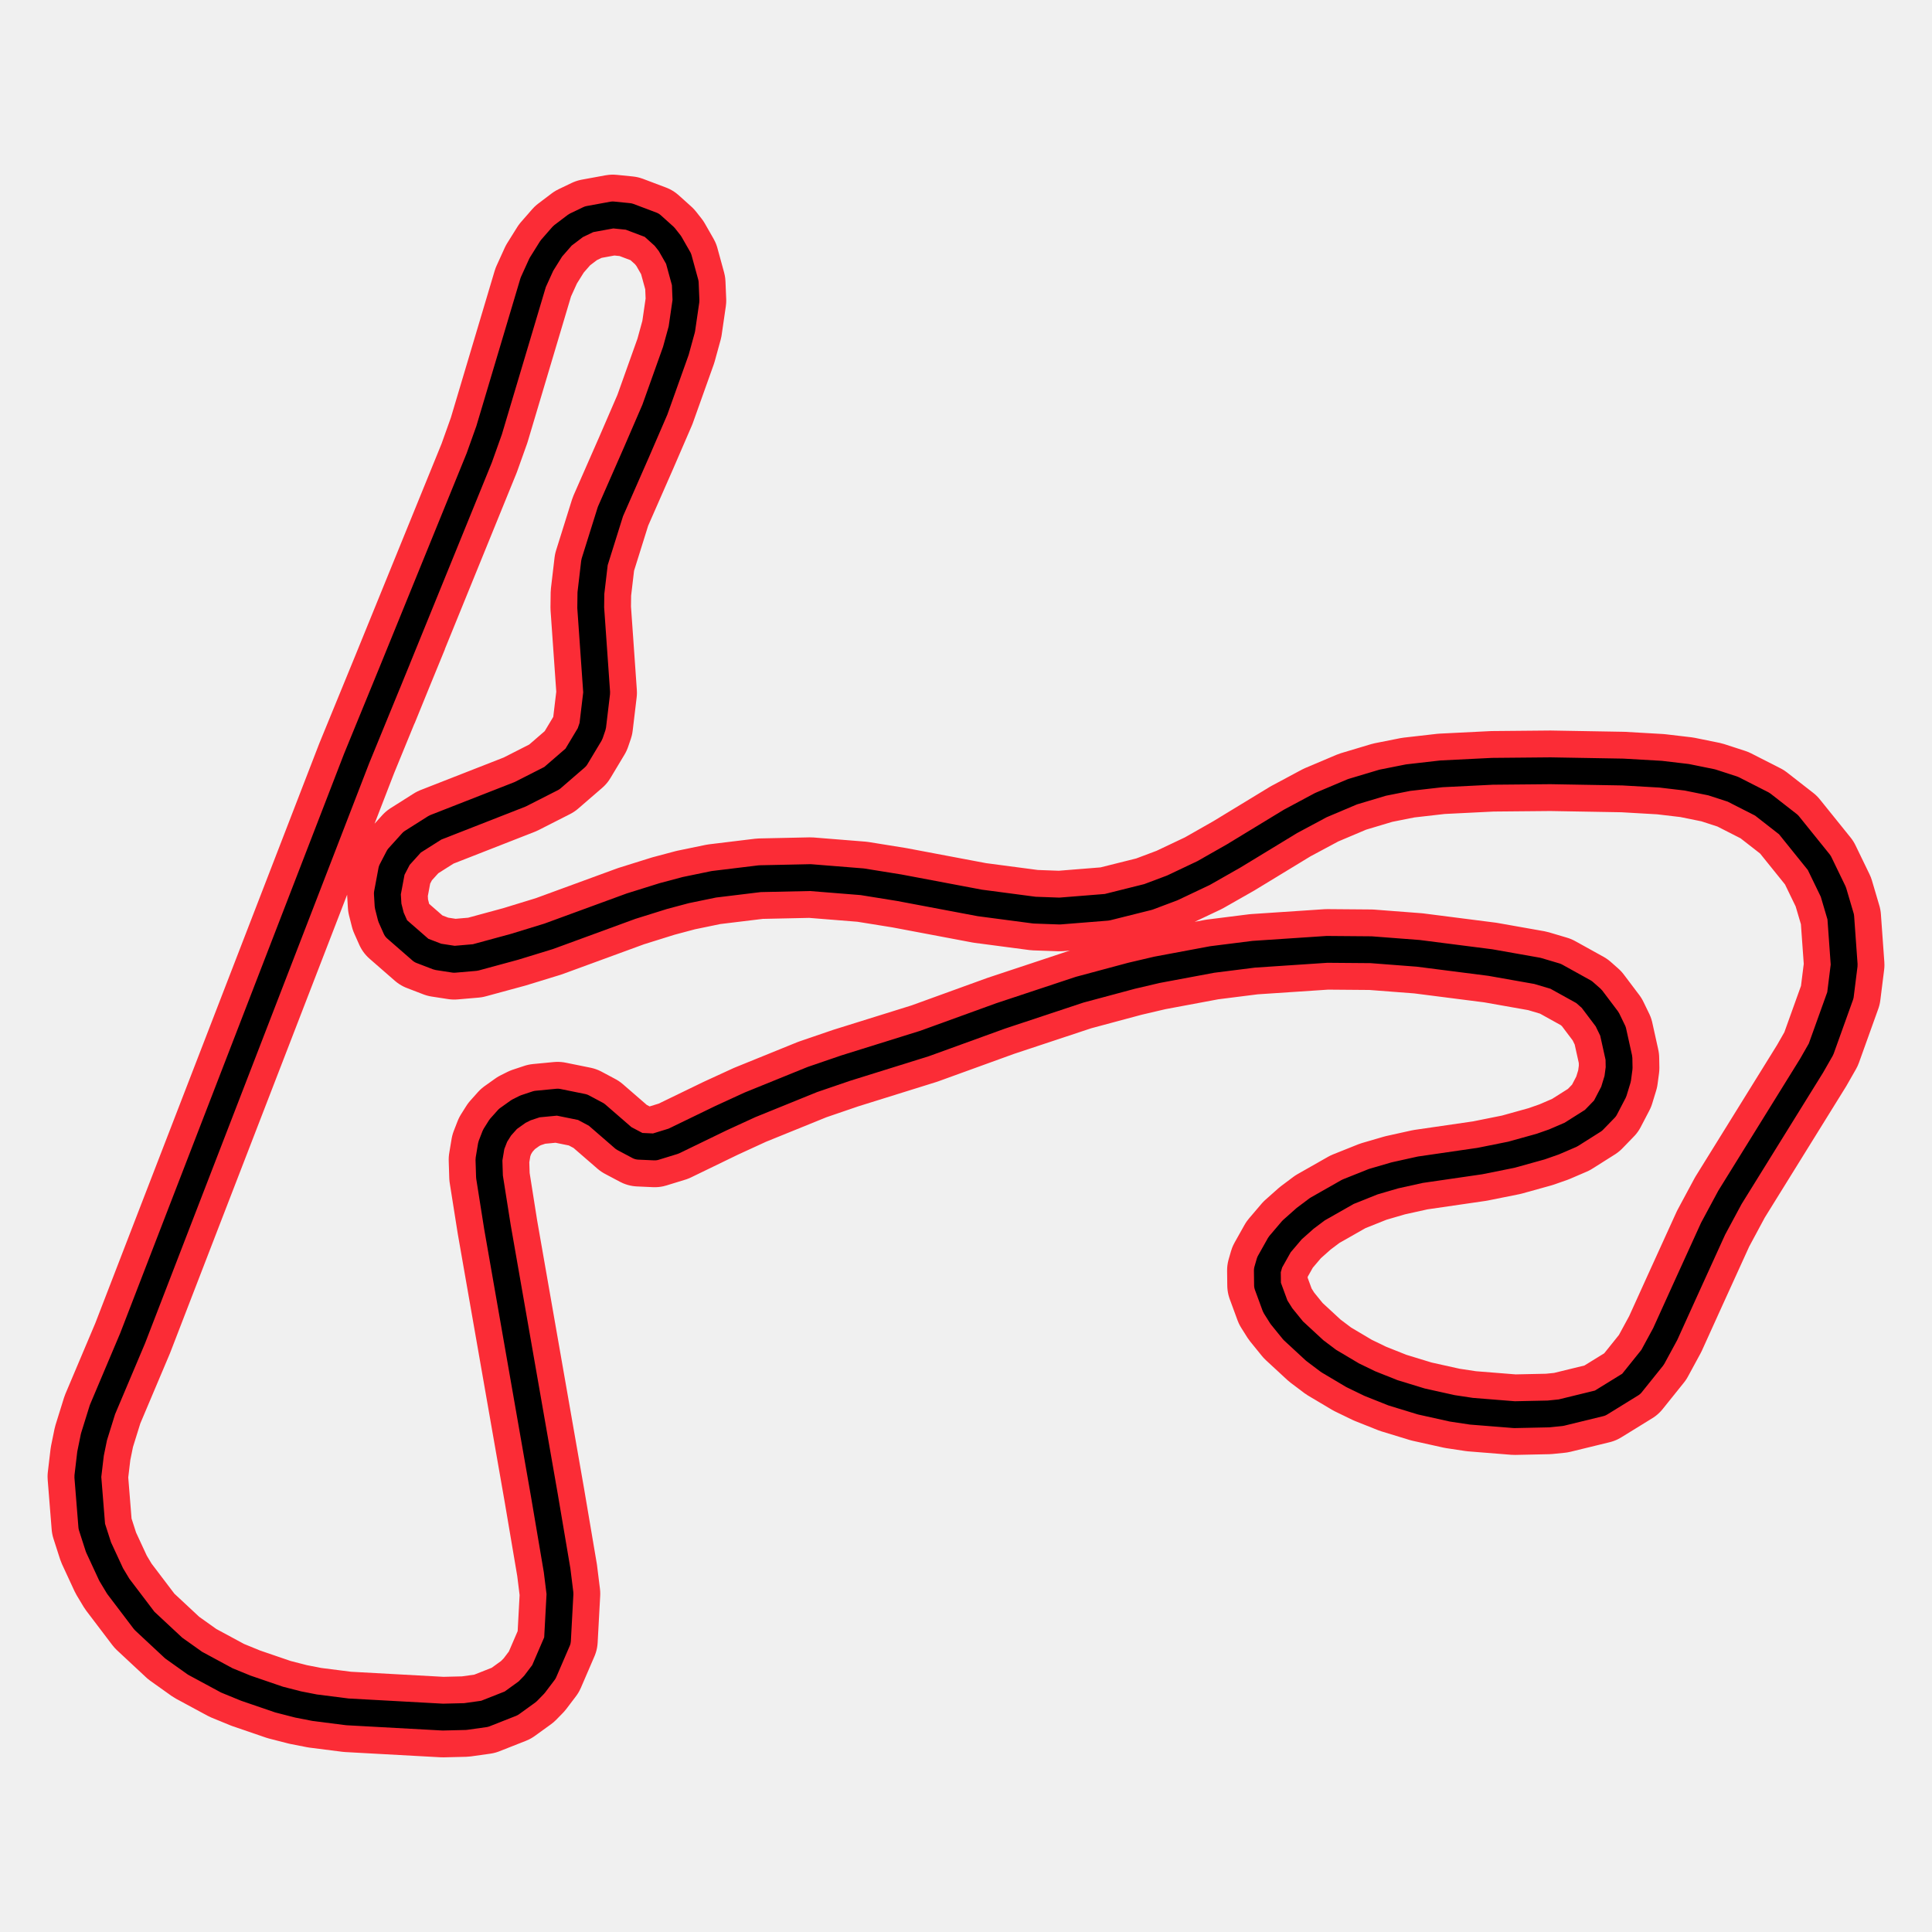
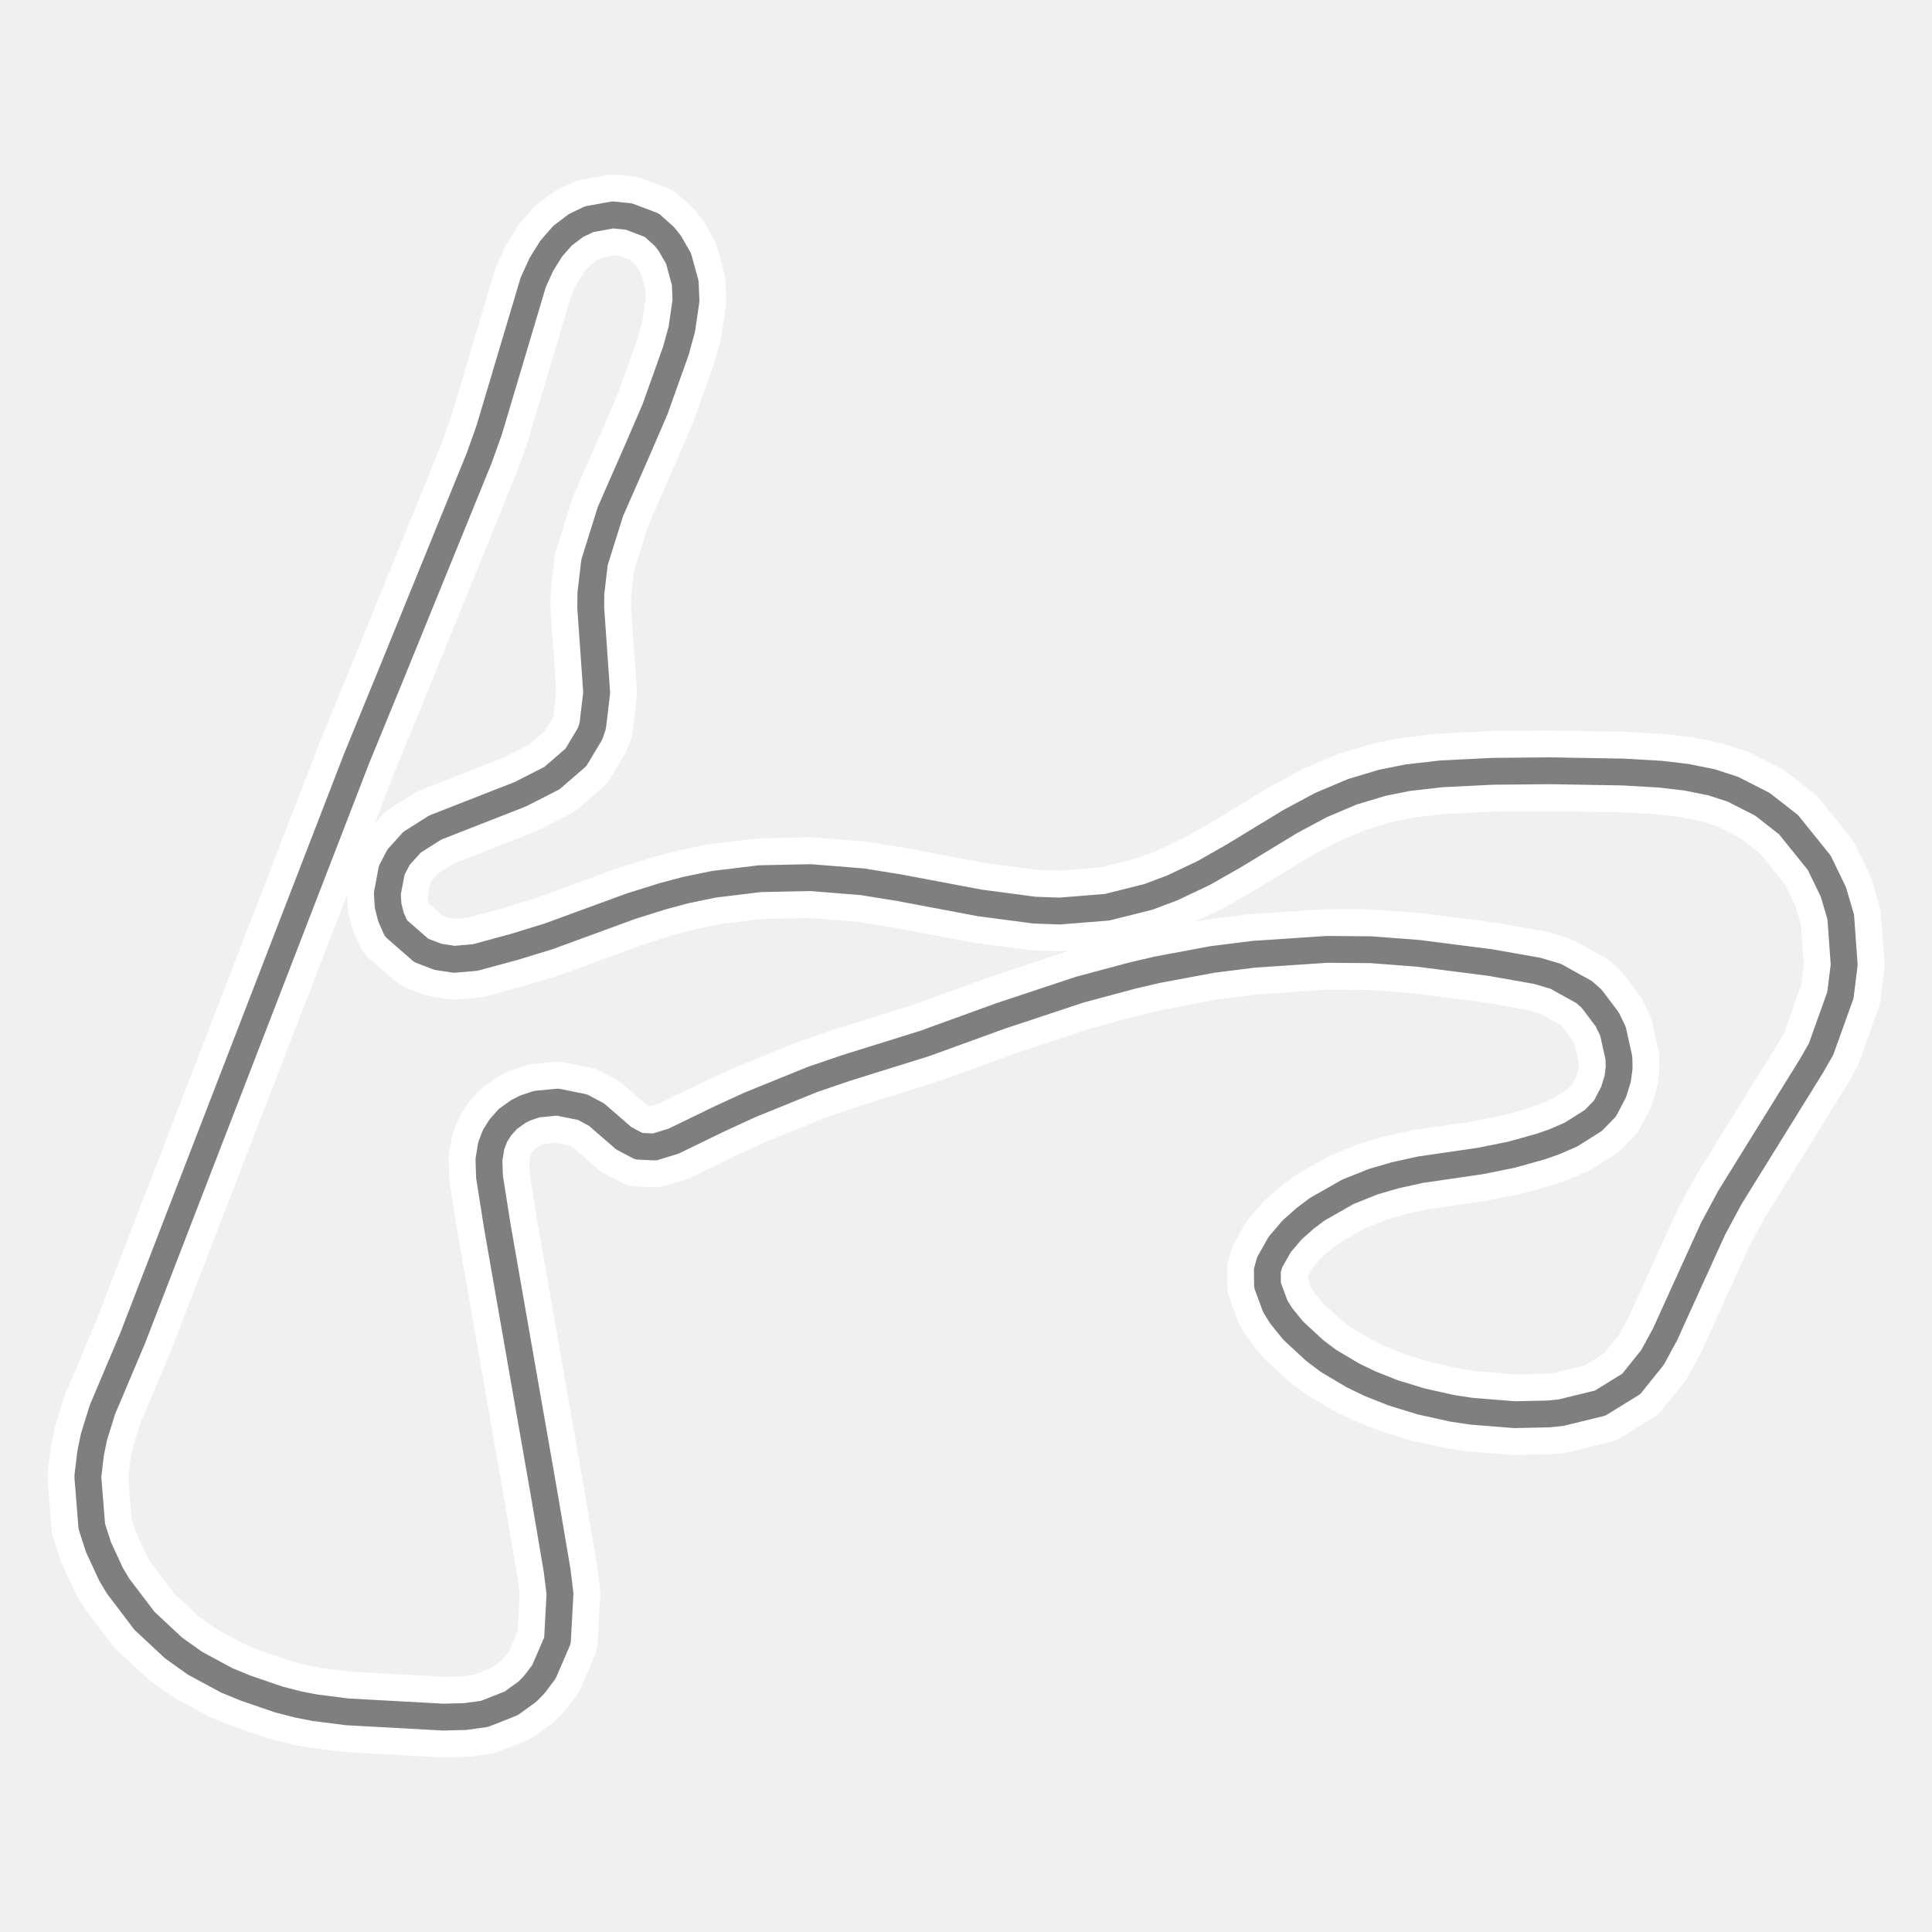
<svg xmlns="http://www.w3.org/2000/svg" width="216pt" height="216pt" viewBox="0 0 216 216" version="1.1">
  <defs>
    <style type="text/css">*{stroke-linejoin: round; stroke-linecap: butt}</style>
  </defs>
  <g id="figure_1">
    <g id="patch_1">
      <path d="M 0 216  L 216 216  L 216 0  L 0 0  L 0 216  z " style="fill: none" />
    </g>
    <g id="axes_1">
      <g id="line2d_1">
-         <path d="M 43.873 75.037  L 53.574 51.209  L 54.685 48.097  L 59.616 31.565  L 60.526 29.564  L 61.637 27.785  L 62.891 26.35  L 64.386 25.218  L 65.861 24.511  L 68.509 24.026  L 70.308 24.208  L 72.874 25.178  L 74.289 26.451  L 74.895 27.219  L 75.866 28.917  L 76.613 31.645  L 76.694 33.606  L 76.229 36.799  L 75.562 39.224  L 73.218 45.793  L 71.157 50.562  L 68.246 57.191  L 66.468 62.87  L 66.064 66.306  L 66.043 67.943  L 66.71 77.442  L 66.266 81.161  L 65.962 82.05  L 64.386 84.677  L 61.698 87.001  L 58.161 88.8  L 48.662 92.519  L 46.076 94.156  L 44.56 95.833  L 43.792 97.309  L 43.307 99.896  L 43.388 101.25  L 43.711 102.523  L 44.277 103.796  L 47.106 106.262  L 48.945 106.969  L 50.785 107.252  L 53.129 107.05  L 57.515 105.858  L 61.334 104.686  L 70.55 101.31  L 74.168 100.179  L 76.674 99.512  L 79.807 98.865  L 84.96 98.238  L 90.599 98.117  L 96.399 98.582  L 100.542 99.249  L 109.536 100.947  L 115.66 101.755  L 118.469 101.856  L 123.764 101.432  L 128.372 100.28  L 131.06 99.269  L 134.556 97.612  L 137.932 95.692  L 144.278 91.832  L 147.673 90.013  L 151.21 88.517  L 154.585 87.507  L 157.434 86.941  L 161.153 86.516  L 166.853 86.233  L 173.34 86.173  L 181.444 86.314  L 185.668 86.557  L 188.579 86.9  L 191.368 87.466  L 193.732 88.234  L 197.027 89.912  L 199.957 92.196  L 203.393 96.46  L 204.969 99.714  L 205.798 102.523  L 206.182 107.879  L 205.757 111.274  L 203.595 117.297  L 202.544 119.136  L 193.409 133.869  L 191.529 137.366  L 188.336 144.379  L 186.174 149.148  L 184.759 151.755  L 182.374 154.726  L 178.898 156.869  L 174.512 157.94  L 173.118 158.081  L 169.318 158.162  L 164.508 157.778  L 162.366 157.455  L 158.91 156.687  L 155.737 155.717  L 153.15 154.686  L 151.23 153.756  L 148.542 152.16  L 146.986 150.987  L 144.581 148.764  L 143.267 147.147  L 142.58 146.056  L 141.711 143.691  L 141.691 142.034  L 141.953 141.125  L 143.065 139.144  L 144.459 137.507  L 145.915 136.214  L 147.289 135.183  L 150.704 133.243  L 153.534 132.111  L 155.959 131.404  L 158.789 130.777  L 165.458 129.807  L 168.975 129.1  L 172.249 128.19  L 173.744 127.665  L 175.624 126.856  L 178.15 125.26  L 179.444 123.926  L 180.414 122.066  L 180.858 120.611  L 181.02 119.399  L 181 118.307  L 180.333 115.296  L 179.686 113.962  L 177.948 111.658  L 177.099 110.91  L 173.926 109.152  L 171.885 108.546  L 166.63 107.616  L 158.566 106.585  L 153.291 106.181  L 148.36 106.141  L 140.175 106.686  L 135.526 107.272  L 129.362 108.424  L 126.513 109.091  L 120.712 110.648  L 111.88 113.578  L 103.352 116.67  L 94.54 119.419  L 90.821 120.692  L 83.849 123.522  L 80.595 125.017  L 75.3 127.584  L 73.198 128.231  L 71.419 128.15  L 69.742 127.26  L 66.69 124.613  L 65.134 123.784  L 62.345 123.218  L 60.021 123.441  L 58.747 123.865  L 57.979 124.249  L 56.787 125.098  L 55.938 126.048  L 55.352 126.978  L 54.928 128.069  L 54.665 129.645  L 54.726 131.565  L 55.615 137.184  L 60.869 167.216  L 62.284 175.563  L 62.608 178.17  L 62.325 183.405  L 60.809 186.921  L 59.738 188.336  L 58.97 189.124  L 57.151 190.438  L 54.18 191.61  L 52.017 191.913  L 49.511 191.974  L 38.84 191.388  L 35.182 190.923  L 33.323 190.559  L 31.201 190.014  L 27.482 188.74  L 25.36 187.871  L 21.803 185.951  L 19.418 184.254  L 16.144 181.202  L 13.214 177.342  L 12.425 176.028  L 11.011 172.976  L 10.263 170.652  L 9.818 165.094  L 10.121 162.527  L 10.505 160.648  L 11.455 157.596  L 14.83 149.613  L 19.964 136.315  L 39.871 84.799  L 43.873 75.037  L 43.873 75.037  " clip-path="url(#pa219a58cc4)" style="fill: none; stroke: #fb2c36; stroke-width: 9; stroke-linecap: square" />
+         <path d="M 43.873 75.037  L 53.574 51.209  L 54.685 48.097  L 59.616 31.565  L 60.526 29.564  L 61.637 27.785  L 62.891 26.35  L 64.386 25.218  L 65.861 24.511  L 68.509 24.026  L 70.308 24.208  L 72.874 25.178  L 74.289 26.451  L 74.895 27.219  L 75.866 28.917  L 76.613 31.645  L 76.694 33.606  L 76.229 36.799  L 75.562 39.224  L 73.218 45.793  L 71.157 50.562  L 68.246 57.191  L 66.468 62.87  L 66.064 66.306  L 66.043 67.943  L 66.71 77.442  L 66.266 81.161  L 65.962 82.05  L 64.386 84.677  L 61.698 87.001  L 58.161 88.8  L 48.662 92.519  L 46.076 94.156  L 44.56 95.833  L 43.792 97.309  L 43.307 99.896  L 43.388 101.25  L 43.711 102.523  L 44.277 103.796  L 47.106 106.262  L 48.945 106.969  L 50.785 107.252  L 53.129 107.05  L 57.515 105.858  L 61.334 104.686  L 70.55 101.31  L 74.168 100.179  L 76.674 99.512  L 79.807 98.865  L 84.96 98.238  L 90.599 98.117  L 96.399 98.582  L 100.542 99.249  L 109.536 100.947  L 115.66 101.755  L 118.469 101.856  L 123.764 101.432  L 128.372 100.28  L 131.06 99.269  L 134.556 97.612  L 137.932 95.692  L 144.278 91.832  L 147.673 90.013  L 151.21 88.517  L 154.585 87.507  L 157.434 86.941  L 161.153 86.516  L 166.853 86.233  L 173.34 86.173  L 181.444 86.314  L 185.668 86.557  L 188.579 86.9  L 191.368 87.466  L 193.732 88.234  L 197.027 89.912  L 199.957 92.196  L 203.393 96.46  L 204.969 99.714  L 205.798 102.523  L 206.182 107.879  L 205.757 111.274  L 203.595 117.297  L 202.544 119.136  L 193.409 133.869  L 191.529 137.366  L 188.336 144.379  L 186.174 149.148  L 184.759 151.755  L 182.374 154.726  L 178.898 156.869  L 174.512 157.94  L 173.118 158.081  L 169.318 158.162  L 164.508 157.778  L 162.366 157.455  L 158.91 156.687  L 155.737 155.717  L 153.15 154.686  L 151.23 153.756  L 148.542 152.16  L 146.986 150.987  L 144.581 148.764  L 143.267 147.147  L 142.58 146.056  L 141.711 143.691  L 141.691 142.034  L 141.953 141.125  L 143.065 139.144  L 144.459 137.507  L 145.915 136.214  L 147.289 135.183  L 150.704 133.243  L 153.534 132.111  L 155.959 131.404  L 158.789 130.777  L 165.458 129.807  L 168.975 129.1  L 172.249 128.19  L 173.744 127.665  L 175.624 126.856  L 178.15 125.26  L 179.444 123.926  L 180.414 122.066  L 180.858 120.611  L 181.02 119.399  L 181 118.307  L 180.333 115.296  L 179.686 113.962  L 177.948 111.658  L 177.099 110.91  L 173.926 109.152  L 171.885 108.546  L 166.63 107.616  L 158.566 106.585  L 153.291 106.181  L 148.36 106.141  L 140.175 106.686  L 135.526 107.272  L 129.362 108.424  L 126.513 109.091  L 120.712 110.648  L 111.88 113.578  L 103.352 116.67  L 94.54 119.419  L 90.821 120.692  L 83.849 123.522  L 80.595 125.017  L 75.3 127.584  L 73.198 128.231  L 71.419 128.15  L 69.742 127.26  L 66.69 124.613  L 65.134 123.784  L 62.345 123.218  L 60.021 123.441  L 58.747 123.865  L 57.979 124.249  L 56.787 125.098  L 55.938 126.048  L 55.352 126.978  L 54.928 128.069  L 54.665 129.645  L 54.726 131.565  L 55.615 137.184  L 60.869 167.216  L 62.284 175.563  L 62.608 178.17  L 62.325 183.405  L 60.809 186.921  L 59.738 188.336  L 58.97 189.124  L 57.151 190.438  L 54.18 191.61  L 52.017 191.913  L 49.511 191.974  L 38.84 191.388  L 35.182 190.923  L 33.323 190.559  L 31.201 190.014  L 27.482 188.74  L 25.36 187.871  L 21.803 185.951  L 19.418 184.254  L 16.144 181.202  L 13.214 177.342  L 12.425 176.028  L 11.011 172.976  L 10.263 170.652  L 9.818 165.094  L 10.121 162.527  L 10.505 160.648  L 11.455 157.596  L 14.83 149.613  L 19.964 136.315  L 39.871 84.799  L 43.873 75.037  L 43.873 75.037  " clip-path="url(#pc21563cf1b)" style="fill: none; stroke: #ffffff; stroke-width: 9; stroke-linecap: square" />
      </g>
      <g id="line2d_2">
-         <path d="M 43.873 75.037  L 53.574 51.209  L 54.685 48.097  L 59.616 31.565  L 60.526 29.564  L 61.637 27.785  L 62.891 26.35  L 64.386 25.218  L 65.861 24.511  L 68.509 24.026  L 70.308 24.208  L 72.874 25.178  L 74.289 26.451  L 74.895 27.219  L 75.866 28.917  L 76.613 31.645  L 76.694 33.606  L 76.229 36.799  L 75.562 39.224  L 73.218 45.793  L 71.157 50.562  L 68.246 57.191  L 66.468 62.87  L 66.064 66.306  L 66.043 67.943  L 66.71 77.442  L 66.266 81.161  L 65.962 82.05  L 64.386 84.677  L 61.698 87.001  L 58.161 88.8  L 48.662 92.519  L 46.076 94.156  L 44.56 95.833  L 43.792 97.309  L 43.307 99.896  L 43.388 101.25  L 43.711 102.523  L 44.277 103.796  L 47.106 106.262  L 48.945 106.969  L 50.785 107.252  L 53.129 107.05  L 57.515 105.858  L 61.334 104.686  L 70.55 101.31  L 74.168 100.179  L 76.674 99.512  L 79.807 98.865  L 84.96 98.238  L 90.599 98.117  L 96.399 98.582  L 100.542 99.249  L 109.536 100.947  L 115.66 101.755  L 118.469 101.856  L 123.764 101.432  L 128.372 100.28  L 131.06 99.269  L 134.556 97.612  L 137.932 95.692  L 144.278 91.832  L 147.673 90.013  L 151.21 88.517  L 154.585 87.507  L 157.434 86.941  L 161.153 86.516  L 166.853 86.233  L 173.34 86.173  L 181.444 86.314  L 185.668 86.557  L 188.579 86.9  L 191.368 87.466  L 193.732 88.234  L 197.027 89.912  L 199.957 92.196  L 203.393 96.46  L 204.969 99.714  L 205.798 102.523  L 206.182 107.879  L 205.757 111.274  L 203.595 117.297  L 202.544 119.136  L 193.409 133.869  L 191.529 137.366  L 188.336 144.379  L 186.174 149.148  L 184.759 151.755  L 182.374 154.726  L 178.898 156.869  L 174.512 157.94  L 173.118 158.081  L 169.318 158.162  L 164.508 157.778  L 162.366 157.455  L 158.91 156.687  L 155.737 155.717  L 153.15 154.686  L 151.23 153.756  L 148.542 152.16  L 146.986 150.987  L 144.581 148.764  L 143.267 147.147  L 142.58 146.056  L 141.711 143.691  L 141.691 142.034  L 141.953 141.125  L 143.065 139.144  L 144.459 137.507  L 145.915 136.214  L 147.289 135.183  L 150.704 133.243  L 153.534 132.111  L 155.959 131.404  L 158.789 130.777  L 165.458 129.807  L 168.975 129.1  L 172.249 128.19  L 173.744 127.665  L 175.624 126.856  L 178.15 125.26  L 179.444 123.926  L 180.414 122.066  L 180.858 120.611  L 181.02 119.399  L 181 118.307  L 180.333 115.296  L 179.686 113.962  L 177.948 111.658  L 177.099 110.91  L 173.926 109.152  L 171.885 108.546  L 166.63 107.616  L 158.566 106.585  L 153.291 106.181  L 148.36 106.141  L 140.175 106.686  L 135.526 107.272  L 129.362 108.424  L 126.513 109.091  L 120.712 110.648  L 111.88 113.578  L 103.352 116.67  L 94.54 119.419  L 90.821 120.692  L 83.849 123.522  L 80.595 125.017  L 75.3 127.584  L 73.198 128.231  L 71.419 128.15  L 69.742 127.26  L 66.69 124.613  L 65.134 123.784  L 62.345 123.218  L 60.021 123.441  L 58.747 123.865  L 57.979 124.249  L 56.787 125.098  L 55.938 126.048  L 55.352 126.978  L 54.928 128.069  L 54.665 129.645  L 54.726 131.565  L 55.615 137.184  L 60.869 167.216  L 62.284 175.563  L 62.608 178.17  L 62.325 183.405  L 60.809 186.921  L 59.738 188.336  L 58.97 189.124  L 57.151 190.438  L 54.18 191.61  L 52.017 191.913  L 49.511 191.974  L 38.84 191.388  L 35.182 190.923  L 33.323 190.559  L 31.201 190.014  L 27.482 188.74  L 25.36 187.871  L 21.803 185.951  L 19.418 184.254  L 16.144 181.202  L 13.214 177.342  L 12.425 176.028  L 11.011 172.976  L 10.263 170.652  L 9.818 165.094  L 10.121 162.527  L 10.505 160.648  L 11.455 157.596  L 14.83 149.613  L 19.964 136.315  L 39.871 84.799  L 43.873 75.037  L 43.873 75.037  " clip-path="url(#pa219a58cc4)" style="fill: none; stroke: #000000; stroke-width: 3; stroke-linecap: square" />
+         <path d="M 43.873 75.037  L 53.574 51.209  L 54.685 48.097  L 59.616 31.565  L 60.526 29.564  L 61.637 27.785  L 62.891 26.35  L 64.386 25.218  L 65.861 24.511  L 68.509 24.026  L 70.308 24.208  L 72.874 25.178  L 74.289 26.451  L 74.895 27.219  L 75.866 28.917  L 76.613 31.645  L 76.694 33.606  L 76.229 36.799  L 75.562 39.224  L 73.218 45.793  L 71.157 50.562  L 68.246 57.191  L 66.468 62.87  L 66.064 66.306  L 66.043 67.943  L 66.71 77.442  L 66.266 81.161  L 65.962 82.05  L 64.386 84.677  L 61.698 87.001  L 58.161 88.8  L 48.662 92.519  L 46.076 94.156  L 44.56 95.833  L 43.792 97.309  L 43.307 99.896  L 43.388 101.25  L 43.711 102.523  L 44.277 103.796  L 47.106 106.262  L 48.945 106.969  L 50.785 107.252  L 53.129 107.05  L 57.515 105.858  L 61.334 104.686  L 70.55 101.31  L 74.168 100.179  L 76.674 99.512  L 79.807 98.865  L 84.96 98.238  L 90.599 98.117  L 96.399 98.582  L 100.542 99.249  L 109.536 100.947  L 115.66 101.755  L 118.469 101.856  L 123.764 101.432  L 128.372 100.28  L 131.06 99.269  L 134.556 97.612  L 137.932 95.692  L 144.278 91.832  L 147.673 90.013  L 151.21 88.517  L 154.585 87.507  L 157.434 86.941  L 161.153 86.516  L 166.853 86.233  L 173.34 86.173  L 181.444 86.314  L 185.668 86.557  L 188.579 86.9  L 191.368 87.466  L 193.732 88.234  L 197.027 89.912  L 199.957 92.196  L 203.393 96.46  L 204.969 99.714  L 205.798 102.523  L 206.182 107.879  L 205.757 111.274  L 203.595 117.297  L 202.544 119.136  L 193.409 133.869  L 191.529 137.366  L 188.336 144.379  L 186.174 149.148  L 184.759 151.755  L 182.374 154.726  L 178.898 156.869  L 174.512 157.94  L 173.118 158.081  L 169.318 158.162  L 164.508 157.778  L 162.366 157.455  L 158.91 156.687  L 155.737 155.717  L 153.15 154.686  L 151.23 153.756  L 148.542 152.16  L 146.986 150.987  L 144.581 148.764  L 143.267 147.147  L 142.58 146.056  L 141.711 143.691  L 141.691 142.034  L 141.953 141.125  L 143.065 139.144  L 144.459 137.507  L 145.915 136.214  L 147.289 135.183  L 150.704 133.243  L 153.534 132.111  L 155.959 131.404  L 158.789 130.777  L 165.458 129.807  L 168.975 129.1  L 172.249 128.19  L 173.744 127.665  L 175.624 126.856  L 178.15 125.26  L 179.444 123.926  L 180.414 122.066  L 180.858 120.611  L 181.02 119.399  L 181 118.307  L 180.333 115.296  L 179.686 113.962  L 177.948 111.658  L 177.099 110.91  L 173.926 109.152  L 171.885 108.546  L 166.63 107.616  L 158.566 106.585  L 153.291 106.181  L 148.36 106.141  L 140.175 106.686  L 135.526 107.272  L 129.362 108.424  L 126.513 109.091  L 120.712 110.648  L 111.88 113.578  L 103.352 116.67  L 94.54 119.419  L 90.821 120.692  L 83.849 123.522  L 80.595 125.017  L 75.3 127.584  L 73.198 128.231  L 71.419 128.15  L 69.742 127.26  L 66.69 124.613  L 65.134 123.784  L 62.345 123.218  L 60.021 123.441  L 58.747 123.865  L 57.979 124.249  L 56.787 125.098  L 55.938 126.048  L 55.352 126.978  L 54.928 128.069  L 54.665 129.645  L 54.726 131.565  L 55.615 137.184  L 60.869 167.216  L 62.284 175.563  L 62.608 178.17  L 62.325 183.405  L 60.809 186.921  L 59.738 188.336  L 58.97 189.124  L 57.151 190.438  L 54.18 191.61  L 52.017 191.913  L 49.511 191.974  L 38.84 191.388  L 35.182 190.923  L 33.323 190.559  L 31.201 190.014  L 27.482 188.74  L 25.36 187.871  L 21.803 185.951  L 19.418 184.254  L 16.144 181.202  L 13.214 177.342  L 12.425 176.028  L 11.011 172.976  L 10.263 170.652  L 9.818 165.094  L 10.121 162.527  L 10.505 160.648  L 11.455 157.596  L 14.83 149.613  L 19.964 136.315  L 39.871 84.799  L 43.873 75.037  L 43.873 75.037  " clip-path="url(#pc21563cf1b)" style="fill: none; stroke: #000000; stroke-opacity: 0.5; stroke-width: 3; stroke-linecap: square" />
      </g>
    </g>
  </g>
  <defs>
-     <clipPath id="pa219a58cc4">
+     <clipPath id="pc21563cf1b">
      <rect x="0" y="0" width="216" height="216" />
    </clipPath>
  </defs>
</svg>
